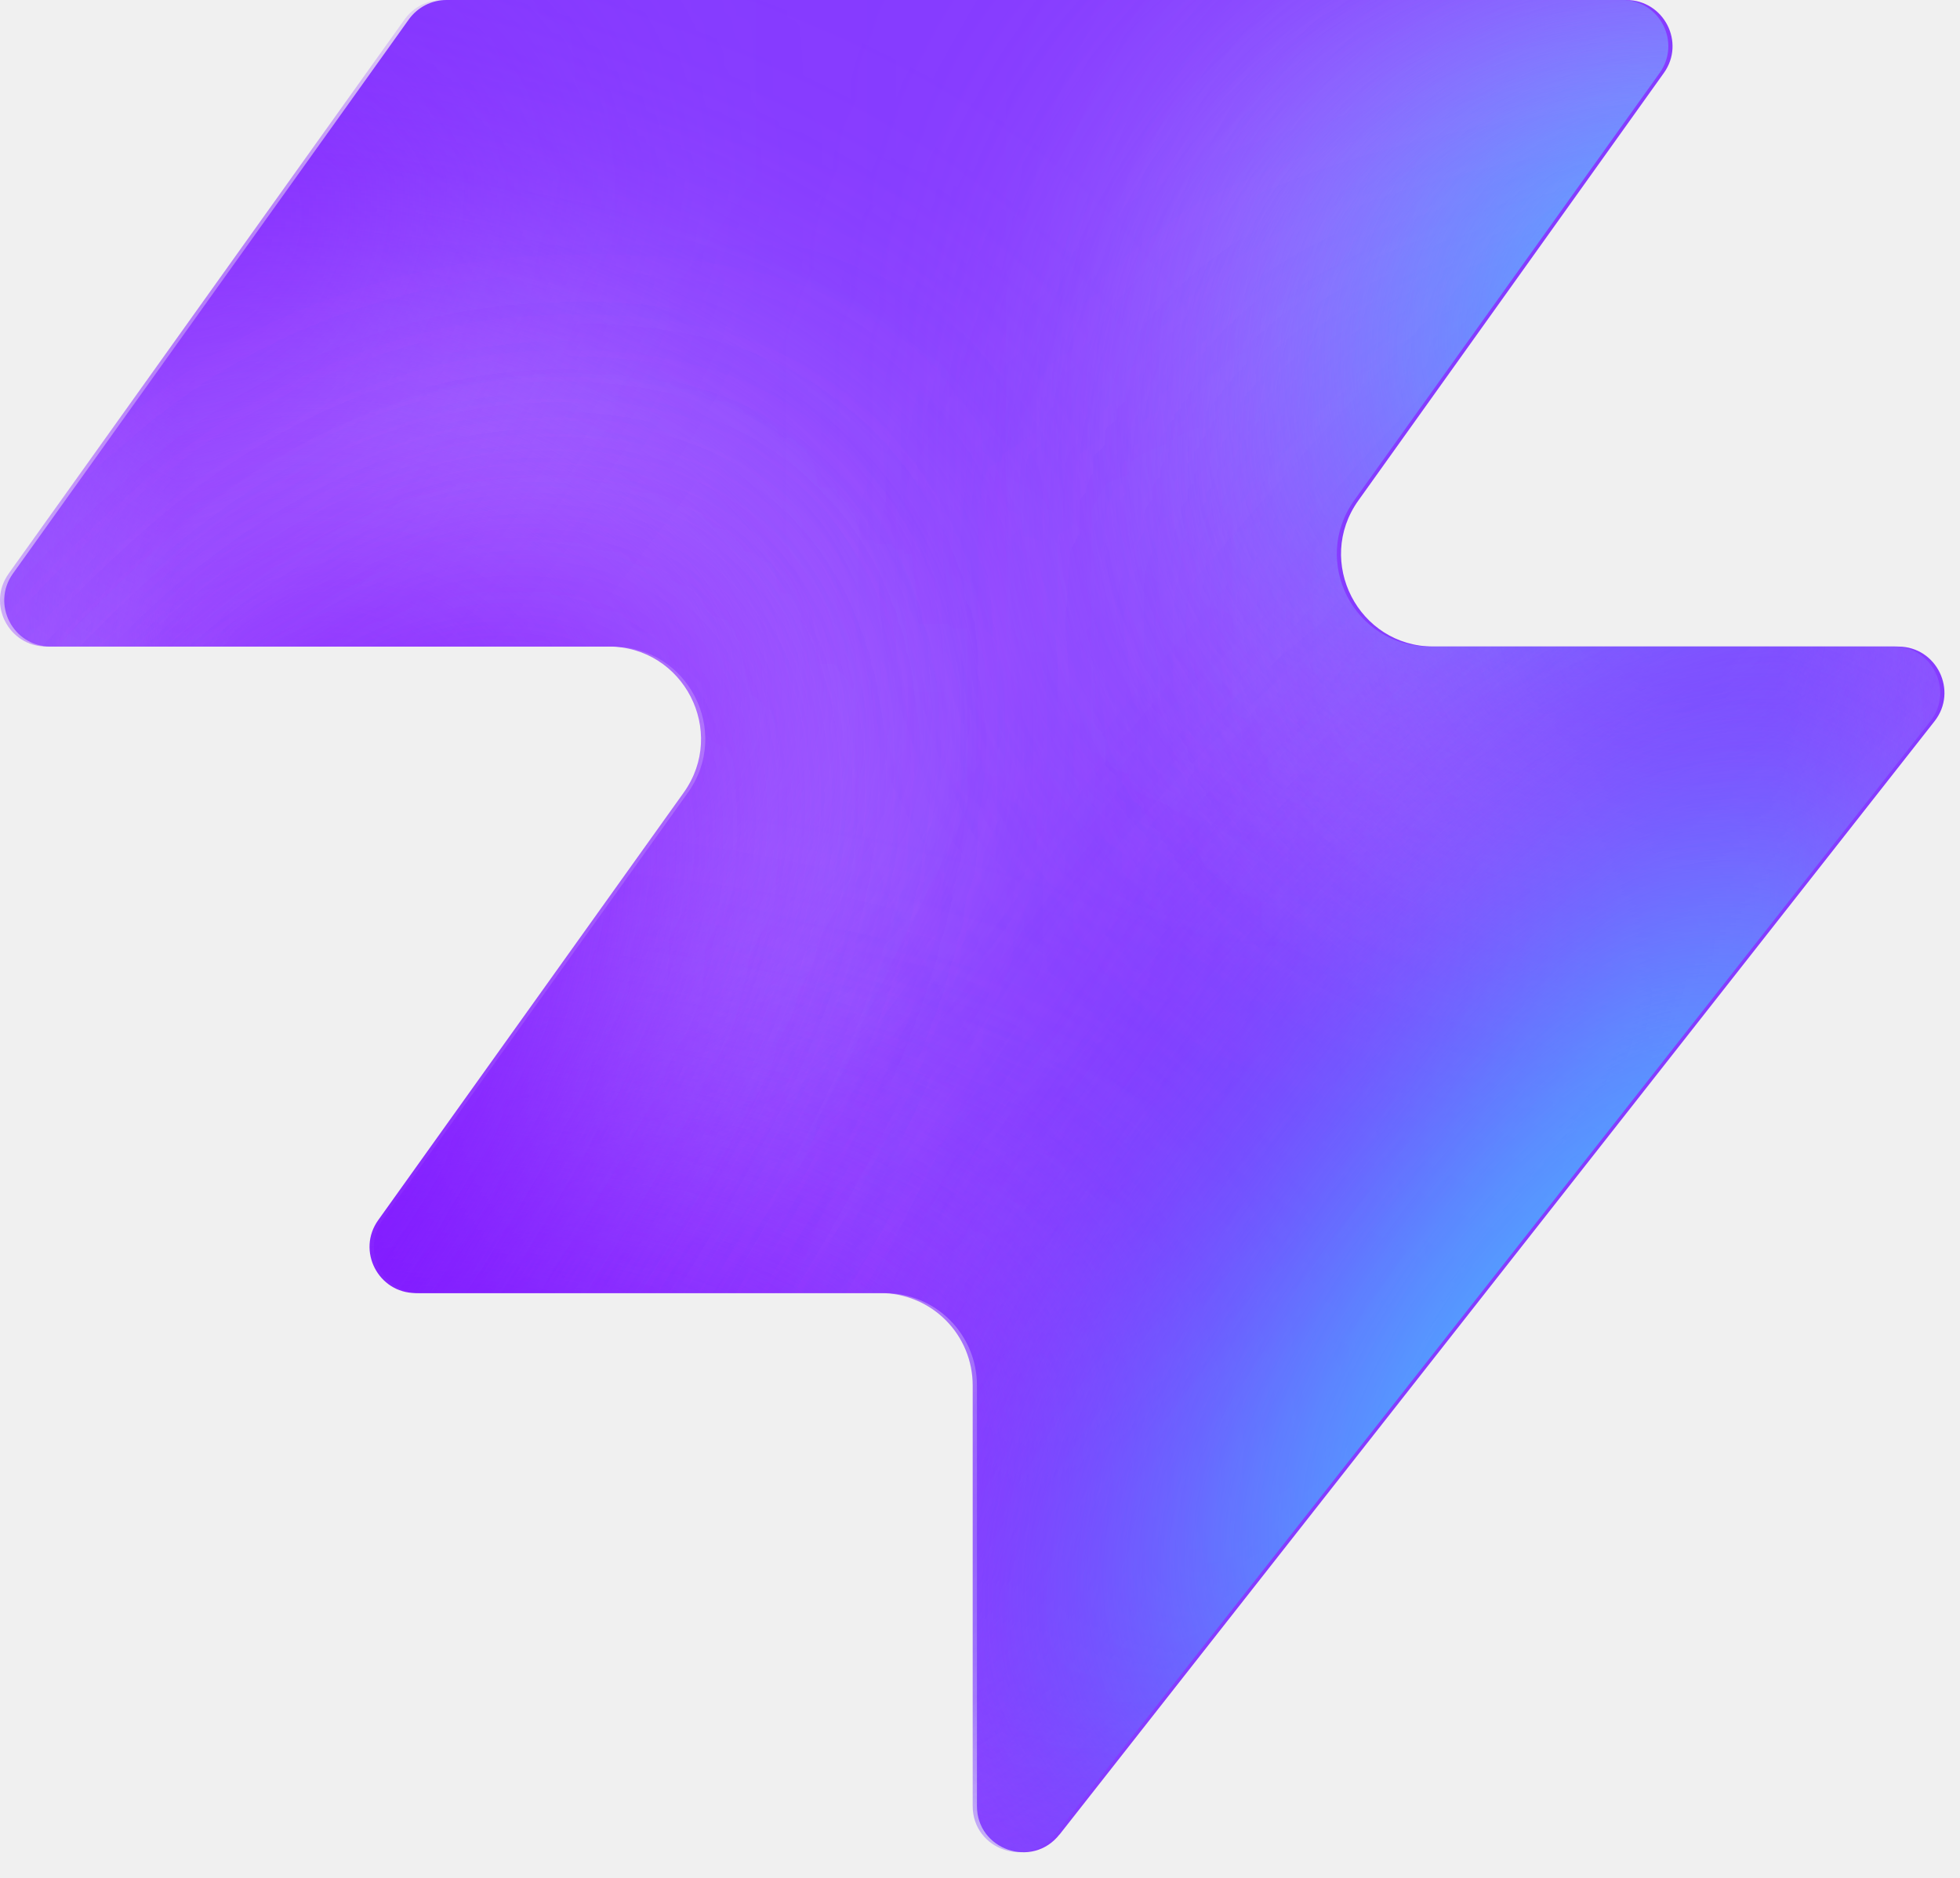
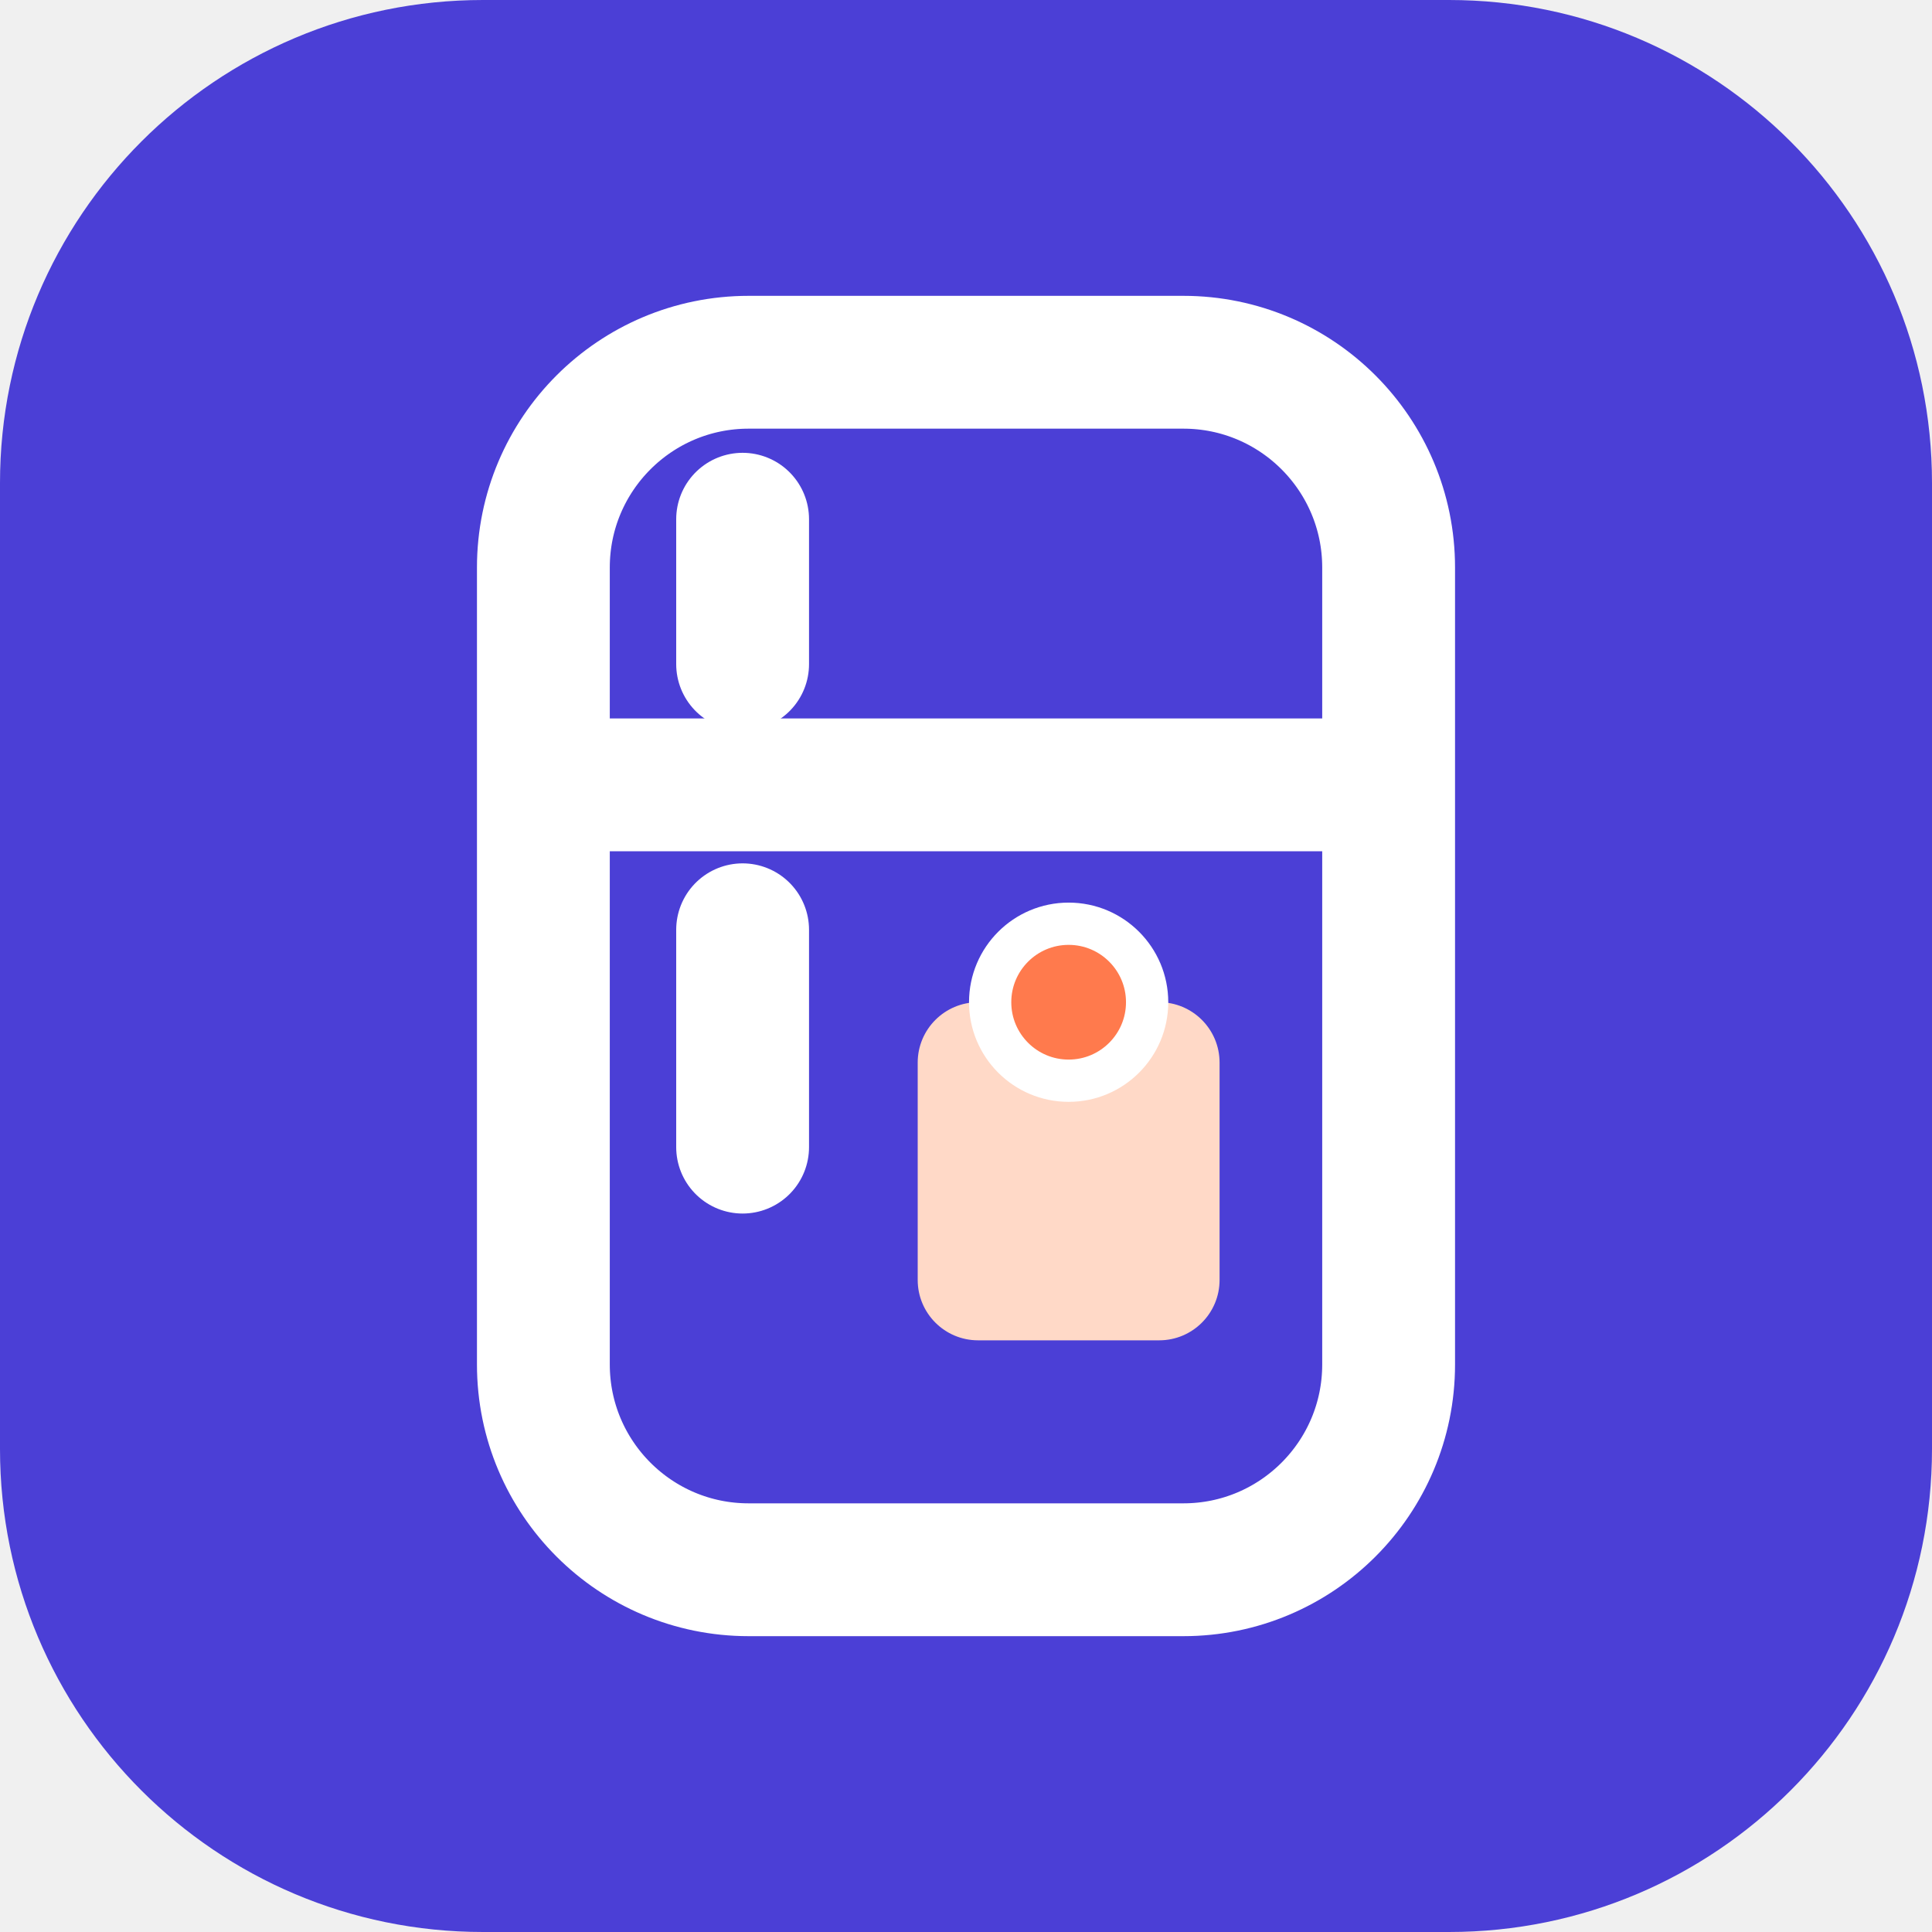
- <svg xmlns="http://www.w3.org/2000/svg" width="48" height="46" fill="none" viewBox="0 0 48 46">
-   <path fill="#863bff" d="M25.946 44.938c-.664.845-2.021.375-2.021-.698V33.937a2.26 2.26 0 0 0-2.262-2.262H10.287c-.92 0-1.456-1.04-.92-1.788l7.48-10.471c1.07-1.497 0-3.578-1.842-3.578H1.237c-.92 0-1.456-1.04-.92-1.788L10.013.474c.214-.297.556-.474.92-.474h28.894c.92 0 1.456 1.04.92 1.788l-7.48 10.471c-1.07 1.498 0 3.579 1.842 3.579h11.377c.943 0 1.473 1.088.89 1.83L25.947 44.94z" style="fill:#863bff;fill:color(display-p3 .525 .23 1);fill-opacity:1" />
-   <mask id="a" width="48" height="46" x="0" y="0" maskUnits="userSpaceOnUse" style="mask-type:alpha">
-     <path fill="#000" d="M25.842 44.938c-.664.844-2.021.375-2.021-.698V33.937a2.26 2.26 0 0 0-2.262-2.262H10.183c-.92 0-1.456-1.04-.92-1.788l7.48-10.471c1.07-1.498 0-3.579-1.842-3.579H1.133c-.92 0-1.456-1.04-.92-1.787L9.91.473c.214-.297.556-.474.92-.474h28.894c.92 0 1.456 1.04.92 1.788l-7.48 10.471c-1.07 1.498 0 3.578 1.842 3.578h11.377c.943 0 1.473 1.088.89 1.832L25.843 44.94z" style="fill:#000;fill-opacity:1" />
-   </mask>
-   <g mask="url(#a)">
-     <g filter="url(#b)">
-       <ellipse cx="5.508" cy="14.704" fill="#ede6ff" rx="5.508" ry="14.704" style="fill:#ede6ff;fill:color(display-p3 .927 .903 1);fill-opacity:1" transform="matrix(.00324 1 1 -.00324 -4.47 31.516)" />
-     </g>
-     <g filter="url(#c)">
-       <ellipse cx="10.399" cy="29.851" fill="#ede6ff" rx="10.399" ry="29.851" style="fill:#ede6ff;fill:color(display-p3 .927 .903 1);fill-opacity:1" transform="matrix(.00324 1 1 -.00324 -39.328 7.883)" />
-     </g>
-     <g filter="url(#d)">
-       <ellipse cx="5.508" cy="30.487" fill="#7e14ff" rx="5.508" ry="30.487" style="fill:#7e14ff;fill:color(display-p3 .492 .077 1);fill-opacity:1" transform="rotate(89.814 -25.913 -14.639)scale(1 -1)" />
-     </g>
-     <g filter="url(#e)">
-       <ellipse cx="5.508" cy="30.599" fill="#7e14ff" rx="5.508" ry="30.599" style="fill:#7e14ff;fill:color(display-p3 .492 .077 1);fill-opacity:1" transform="rotate(89.814 -32.644 -3.334)scale(1 -1)" />
-     </g>
-     <g filter="url(#f)">
-       <ellipse cx="5.508" cy="30.599" fill="#7e14ff" rx="5.508" ry="30.599" style="fill:#7e14ff;fill:color(display-p3 .492 .077 1);fill-opacity:1" transform="matrix(.00324 1 1 -.00324 -34.34 30.47)" />
-     </g>
-     <g filter="url(#g)">
-       <ellipse cx="14.072" cy="22.078" fill="#ede6ff" rx="14.072" ry="22.078" style="fill:#ede6ff;fill:color(display-p3 .927 .903 1);fill-opacity:1" transform="rotate(93.35 24.506 48.493)scale(-1 1)" />
-     </g>
-     <g filter="url(#h)">
-       <ellipse cx="3.47" cy="21.501" fill="#7e14ff" rx="3.47" ry="21.501" style="fill:#7e14ff;fill:color(display-p3 .492 .077 1);fill-opacity:1" transform="rotate(89.009 28.708 47.59)scale(-1 1)" />
-     </g>
-     <g filter="url(#i)">
-       <ellipse cx="3.47" cy="21.501" fill="#7e14ff" rx="3.47" ry="21.501" style="fill:#7e14ff;fill:color(display-p3 .492 .077 1);fill-opacity:1" transform="rotate(89.009 28.708 47.59)scale(-1 1)" />
-     </g>
-     <g filter="url(#j)">
-       <ellipse cx=".387" cy="8.972" fill="#7e14ff" rx="4.407" ry="29.108" style="fill:#7e14ff;fill:color(display-p3 .492 .077 1);fill-opacity:1" transform="rotate(39.51 .387 8.972)" />
-     </g>
-     <g filter="url(#k)">
-       <ellipse cx="47.523" cy="-6.092" fill="#7e14ff" rx="4.407" ry="29.108" style="fill:#7e14ff;fill:color(display-p3 .492 .077 1);fill-opacity:1" transform="rotate(37.892 47.523 -6.092)" />
-     </g>
-     <g filter="url(#l)">
-       <ellipse cx="41.412" cy="6.333" fill="#47bfff" rx="5.971" ry="9.665" style="fill:#47bfff;fill:color(display-p3 .28 .748 1);fill-opacity:1" transform="rotate(37.892 41.412 6.333)" />
-     </g>
-     <g filter="url(#m)">
-       <ellipse cx="-1.879" cy="38.332" fill="#7e14ff" rx="4.407" ry="29.108" style="fill:#7e14ff;fill:color(display-p3 .492 .077 1);fill-opacity:1" transform="rotate(37.892 -1.88 38.332)" />
-     </g>
-     <g filter="url(#n)">
-       <ellipse cx="-1.879" cy="38.332" fill="#7e14ff" rx="4.407" ry="29.108" style="fill:#7e14ff;fill:color(display-p3 .492 .077 1);fill-opacity:1" transform="rotate(37.892 -1.88 38.332)" />
-     </g>
-     <g filter="url(#o)">
-       <ellipse cx="35.651" cy="29.907" fill="#7e14ff" rx="4.407" ry="29.108" style="fill:#7e14ff;fill:color(display-p3 .492 .077 1);fill-opacity:1" transform="rotate(37.892 35.651 29.907)" />
-     </g>
-     <g filter="url(#p)">
-       <ellipse cx="38.418" cy="32.4" fill="#47bfff" rx="5.971" ry="15.297" style="fill:#47bfff;fill:color(display-p3 .28 .748 1);fill-opacity:1" transform="rotate(37.892 38.418 32.4)" />
-     </g>
+ <svg xmlns="http://www.w3.org/2000/svg" width="32" height="32" viewBox="0 0 32 32" fill="none">
+   <rect width="32" height="32" rx="8" fill="#4b3fd6" />
+   <g stroke="#ffffff" stroke-width="2.2" stroke-linecap="round" stroke-linejoin="round">
+     <rect x="9" y="6" width="14" height="20" rx="3.4" />
+     <path d="M9.6 13h12.8" />
+     <path d="M12.3 8.6v2.4M12.3 15.4v3.6" />
  </g>
-   <defs>
-     <filter id="b" width="60.045" height="41.654" x="-19.77" y="16.149" color-interpolation-filters="sRGB" filterUnits="userSpaceOnUse">
-       <feFlood flood-opacity="0" result="BackgroundImageFix" />
-       <feBlend in="SourceGraphic" in2="BackgroundImageFix" result="shape" />
-       <feGaussianBlur result="effect1_foregroundBlur_2002_17158" stdDeviation="7.659" />
-     </filter>
-     <filter id="c" width="90.34" height="51.437" x="-54.613" y="-7.533" color-interpolation-filters="sRGB" filterUnits="userSpaceOnUse">
-       <feFlood flood-opacity="0" result="BackgroundImageFix" />
-       <feBlend in="SourceGraphic" in2="BackgroundImageFix" result="shape" />
-       <feGaussianBlur result="effect1_foregroundBlur_2002_17158" stdDeviation="7.659" />
-     </filter>
-     <filter id="d" width="79.355" height="29.4" x="-49.64" y="2.03" color-interpolation-filters="sRGB" filterUnits="userSpaceOnUse">
-       <feFlood flood-opacity="0" result="BackgroundImageFix" />
-       <feBlend in="SourceGraphic" in2="BackgroundImageFix" result="shape" />
-       <feGaussianBlur result="effect1_foregroundBlur_2002_17158" stdDeviation="4.596" />
-     </filter>
-     <filter id="e" width="79.579" height="29.4" x="-45.045" y="20.029" color-interpolation-filters="sRGB" filterUnits="userSpaceOnUse">
-       <feFlood flood-opacity="0" result="BackgroundImageFix" />
-       <feBlend in="SourceGraphic" in2="BackgroundImageFix" result="shape" />
-       <feGaussianBlur result="effect1_foregroundBlur_2002_17158" stdDeviation="4.596" />
-     </filter>
-     <filter id="f" width="79.579" height="29.4" x="-43.513" y="21.178" color-interpolation-filters="sRGB" filterUnits="userSpaceOnUse">
-       <feFlood flood-opacity="0" result="BackgroundImageFix" />
-       <feBlend in="SourceGraphic" in2="BackgroundImageFix" result="shape" />
-       <feGaussianBlur result="effect1_foregroundBlur_2002_17158" stdDeviation="4.596" />
-     </filter>
-     <filter id="g" width="74.749" height="58.852" x="15.756" y="-17.901" color-interpolation-filters="sRGB" filterUnits="userSpaceOnUse">
-       <feFlood flood-opacity="0" result="BackgroundImageFix" />
-       <feBlend in="SourceGraphic" in2="BackgroundImageFix" result="shape" />
-       <feGaussianBlur result="effect1_foregroundBlur_2002_17158" stdDeviation="7.659" />
-     </filter>
-     <filter id="h" width="61.377" height="25.362" x="23.548" y="2.284" color-interpolation-filters="sRGB" filterUnits="userSpaceOnUse">
-       <feFlood flood-opacity="0" result="BackgroundImageFix" />
-       <feBlend in="SourceGraphic" in2="BackgroundImageFix" result="shape" />
-       <feGaussianBlur result="effect1_foregroundBlur_2002_17158" stdDeviation="4.596" />
-     </filter>
-     <filter id="i" width="61.377" height="25.362" x="23.548" y="2.284" color-interpolation-filters="sRGB" filterUnits="userSpaceOnUse">
-       <feFlood flood-opacity="0" result="BackgroundImageFix" />
-       <feBlend in="SourceGraphic" in2="BackgroundImageFix" result="shape" />
-       <feGaussianBlur result="effect1_foregroundBlur_2002_17158" stdDeviation="4.596" />
-     </filter>
-     <filter id="j" width="56.045" height="63.649" x="-27.636" y="-22.853" color-interpolation-filters="sRGB" filterUnits="userSpaceOnUse">
-       <feFlood flood-opacity="0" result="BackgroundImageFix" />
-       <feBlend in="SourceGraphic" in2="BackgroundImageFix" result="shape" />
-       <feGaussianBlur result="effect1_foregroundBlur_2002_17158" stdDeviation="4.596" />
-     </filter>
-     <filter id="k" width="54.814" height="64.646" x="20.116" y="-38.415" color-interpolation-filters="sRGB" filterUnits="userSpaceOnUse">
-       <feFlood flood-opacity="0" result="BackgroundImageFix" />
-       <feBlend in="SourceGraphic" in2="BackgroundImageFix" result="shape" />
-       <feGaussianBlur result="effect1_foregroundBlur_2002_17158" stdDeviation="4.596" />
-     </filter>
-     <filter id="l" width="33.541" height="35.313" x="24.641" y="-11.323" color-interpolation-filters="sRGB" filterUnits="userSpaceOnUse">
-       <feFlood flood-opacity="0" result="BackgroundImageFix" />
-       <feBlend in="SourceGraphic" in2="BackgroundImageFix" result="shape" />
-       <feGaussianBlur result="effect1_foregroundBlur_2002_17158" stdDeviation="4.596" />
-     </filter>
-     <filter id="m" width="54.814" height="64.646" x="-29.286" y="6.009" color-interpolation-filters="sRGB" filterUnits="userSpaceOnUse">
-       <feFlood flood-opacity="0" result="BackgroundImageFix" />
-       <feBlend in="SourceGraphic" in2="BackgroundImageFix" result="shape" />
-       <feGaussianBlur result="effect1_foregroundBlur_2002_17158" stdDeviation="4.596" />
-     </filter>
-     <filter id="n" width="54.814" height="64.646" x="-29.286" y="6.009" color-interpolation-filters="sRGB" filterUnits="userSpaceOnUse">
-       <feFlood flood-opacity="0" result="BackgroundImageFix" />
-       <feBlend in="SourceGraphic" in2="BackgroundImageFix" result="shape" />
-       <feGaussianBlur result="effect1_foregroundBlur_2002_17158" stdDeviation="4.596" />
-     </filter>
-     <filter id="o" width="54.814" height="64.646" x="8.244" y="-2.416" color-interpolation-filters="sRGB" filterUnits="userSpaceOnUse">
-       <feFlood flood-opacity="0" result="BackgroundImageFix" />
-       <feBlend in="SourceGraphic" in2="BackgroundImageFix" result="shape" />
-       <feGaussianBlur result="effect1_foregroundBlur_2002_17158" stdDeviation="4.596" />
-     </filter>
-     <filter id="p" width="39.409" height="43.623" x="18.713" y="10.588" color-interpolation-filters="sRGB" filterUnits="userSpaceOnUse">
-       <feFlood flood-opacity="0" result="BackgroundImageFix" />
-       <feBlend in="SourceGraphic" in2="BackgroundImageFix" result="shape" />
-       <feGaussianBlur result="effect1_foregroundBlur_2002_17158" stdDeviation="4.596" />
-     </filter>
-   </defs>
+   <rect x="15.2" y="16.6" width="5" height="5.6" rx="1" fill="#ffd9c7" />
+   <circle cx="17.7" cy="16.6" r="1.3" fill="#ff7a4d" stroke="#ffffff" stroke-width="0.7" />
</svg>
